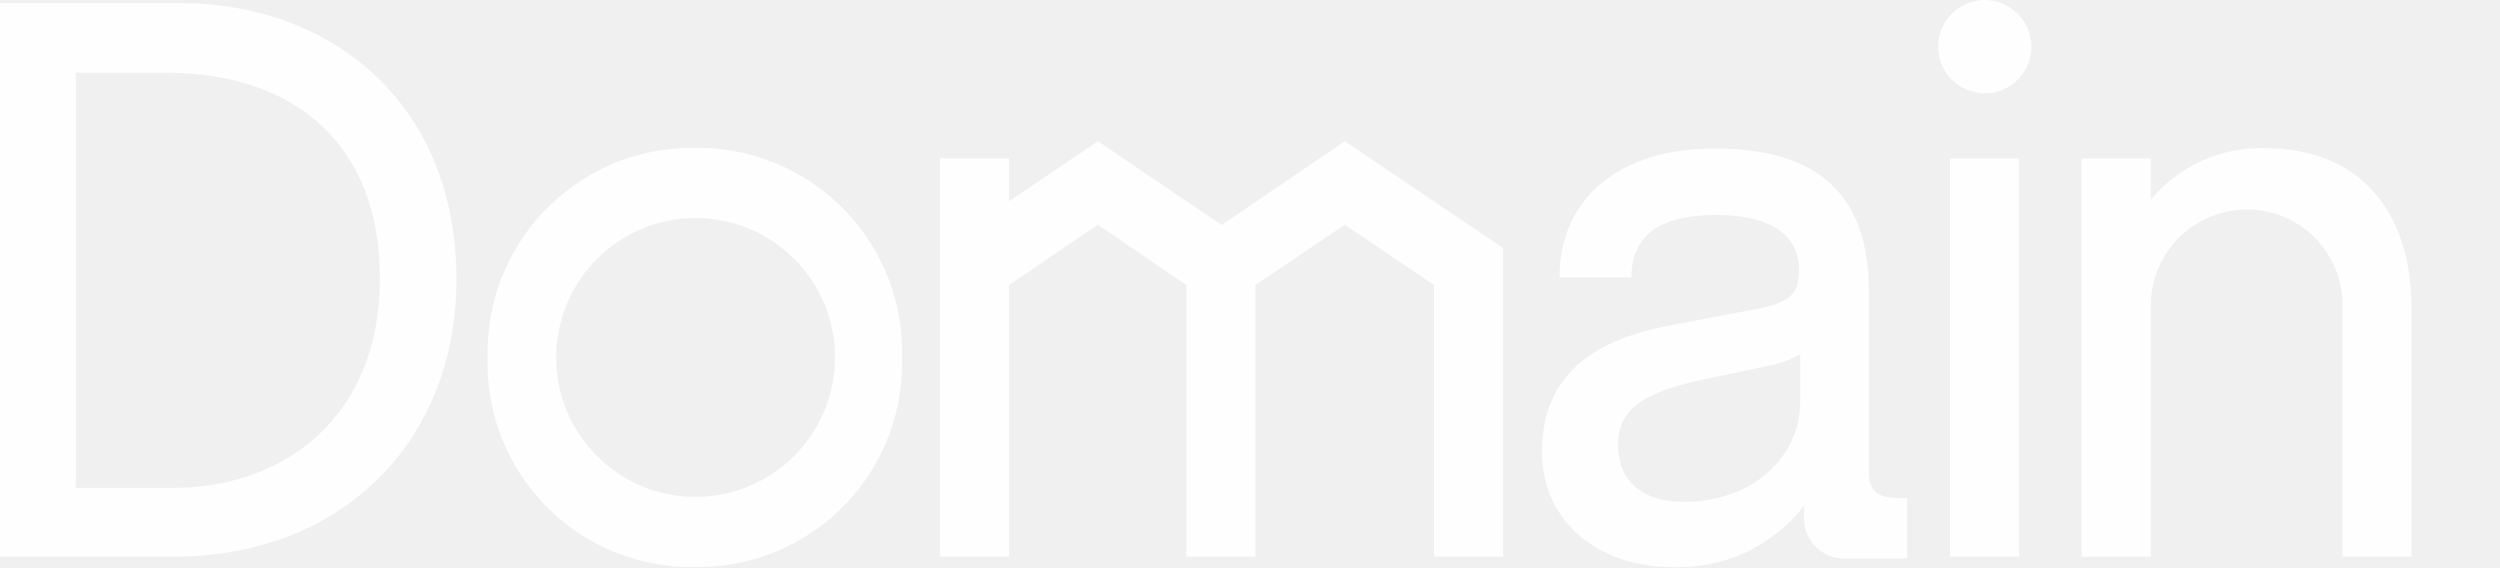
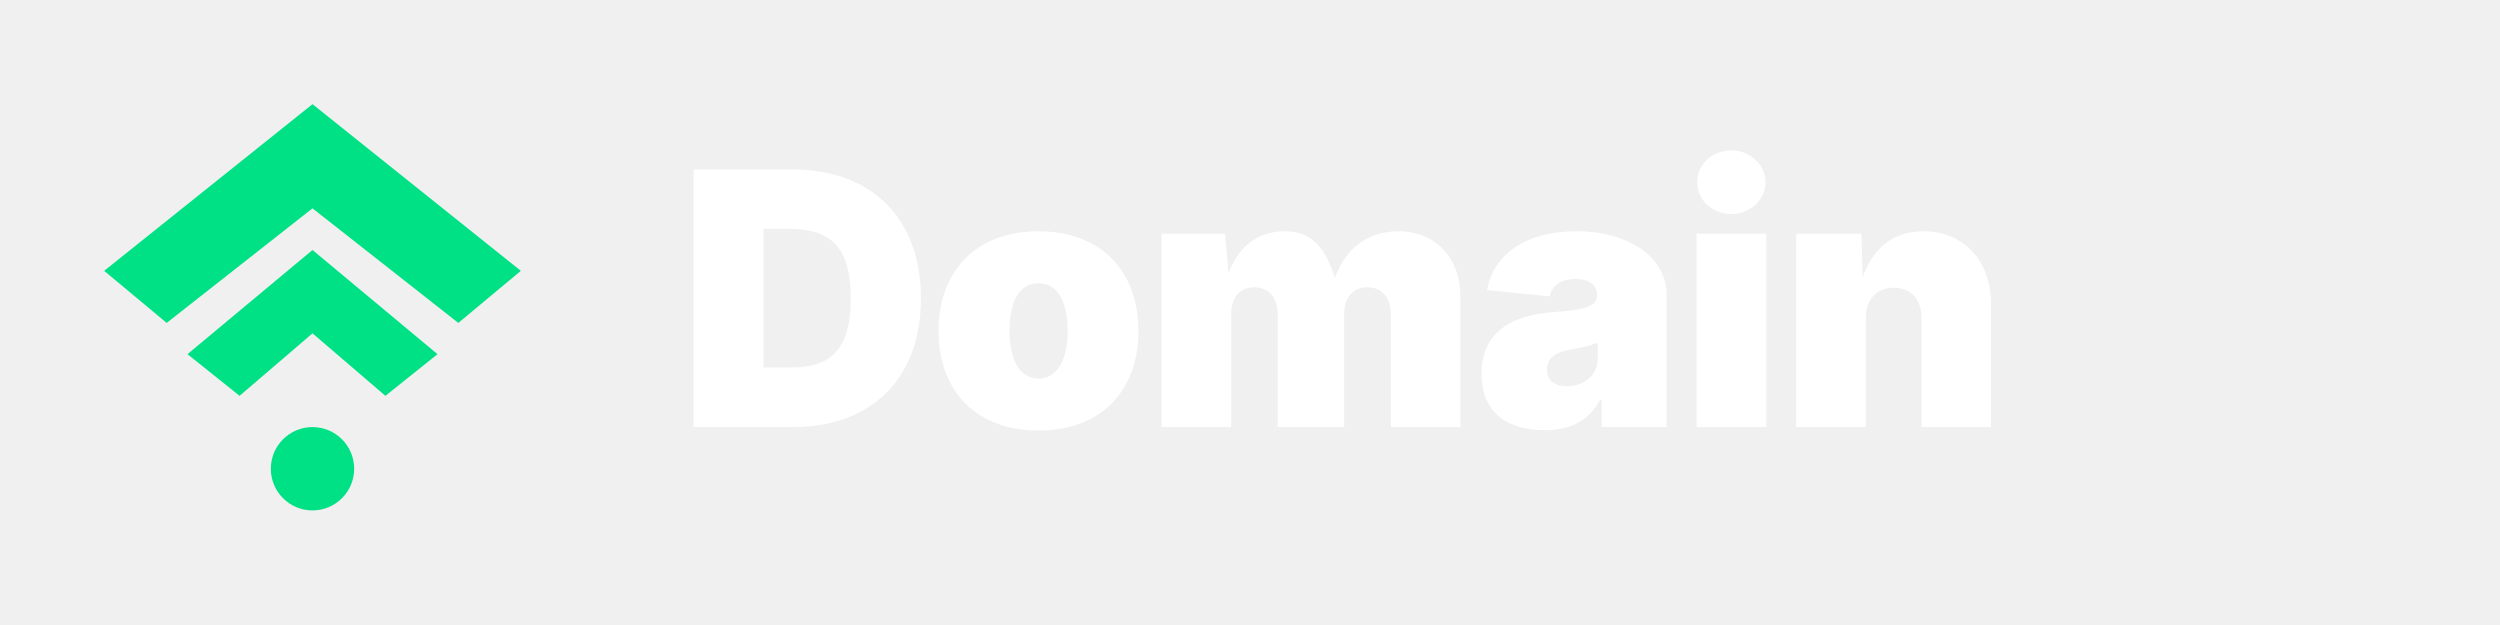
- <svg xmlns="http://www.w3.org/2000/svg" viewBox="0 0 97 22">
-   <path class="domain-logo__svg-icon" fill="#FEFEFE" d="M72.51 18.27v-7c0-4.28-2.63-5.51-6-5.51-3.62 0-6 1.89-6 5h2.79c0-1.55 1-2.42 3.29-2.42 2.49 0 3.21 1.08 3.21 2.09 0 .84-.18 1.29-1.65 1.56l-3.32.63c-2.91.54-5 1.86-5 4.91 0 2.82 2.34 4.47 5 4.47A6.15 6.15 0 0070 19.62V20a1.54 1.54 0 001.41 1.66 1.37 1.37 0 00.35 0H74v-2.34h-.36c-.86 0-1.13-.32-1.13-1.05zm-2.66-2.69c0 2.09-1.77 3.89-4.53 3.89-1.64 0-2.54-.84-2.54-2.22s1-2 3.11-2.48l2.67-.57a4.21 4.21 0 001.29-.45zM7 .12H0V21.6h6.71c6.62 0 11-4.53 11-10.76C17.7 3.83 12.67.12 7 .12zm-.29 18.81H2.94V2.82h3.47c4.91 0 8.33 2.66 8.33 8s-3.69 8.11-8.03 8.11zM75.66 6.15h2.68V21.6h-2.68zM87.87 5.75a5.53 5.53 0 00-4.42 2v-1.6h-2.68V21.6h2.68v-9.75a3.73 3.73 0 016-2.95 4 4 0 01.48.44l.07.09a3.68 3.68 0 01.89 2.41v9.76h2.68v-9.53c.02-3.98-2.1-6.32-5.7-6.32zM77 0a1.81 1.81 0 101.82 1.8A1.82 1.82 0 0077 0zM52.18 5.48L47.4 8.73l-4.8-3.25-3.45 2.33V6.15h-2.68V21.6h2.68V11.06l3.45-2.34 3.43 2.34V21.6h2.68V11.06l3.47-2.34 3.46 2.34V21.6h2.68V9.62l-6.14-4.14zM27 5.74a7.93 7.93 0 00-8.08 7.78v.36a7.91 7.91 0 007.7 8.12H27a7.91 7.91 0 008-7.82v-.3a7.93 7.93 0 00-7.72-8.14zm0 13.54a5.41 5.41 0 115.4-5.42 5.42 5.42 0 01-5.4 5.42z" fill-rule="evenodd" />
+ <svg xmlns="http://www.w3.org/2000/svg" viewBox="0 0 240 60" height="60">
+   <g transform="translate(10, 10)">
+     <path d="M20 0 L40 16 L34 21 L20 10 L6 21 L0 16 Z" fill="#00E084" />
+     <path d="M20 14 L32 24 L27 28 L20 22 L13 28 L8 24 Z" fill="#00E084" />
+     <circle cx="20" cy="35" r="4" fill="#00E084" />
+   </g>
+   <text x="65" y="41" font-family="'Inter', -apple-system, sans-serif" font-weight="900" font-size="34" fill="#FFFFFF" letter-spacing="-0.5">Domain</text>
</svg>
